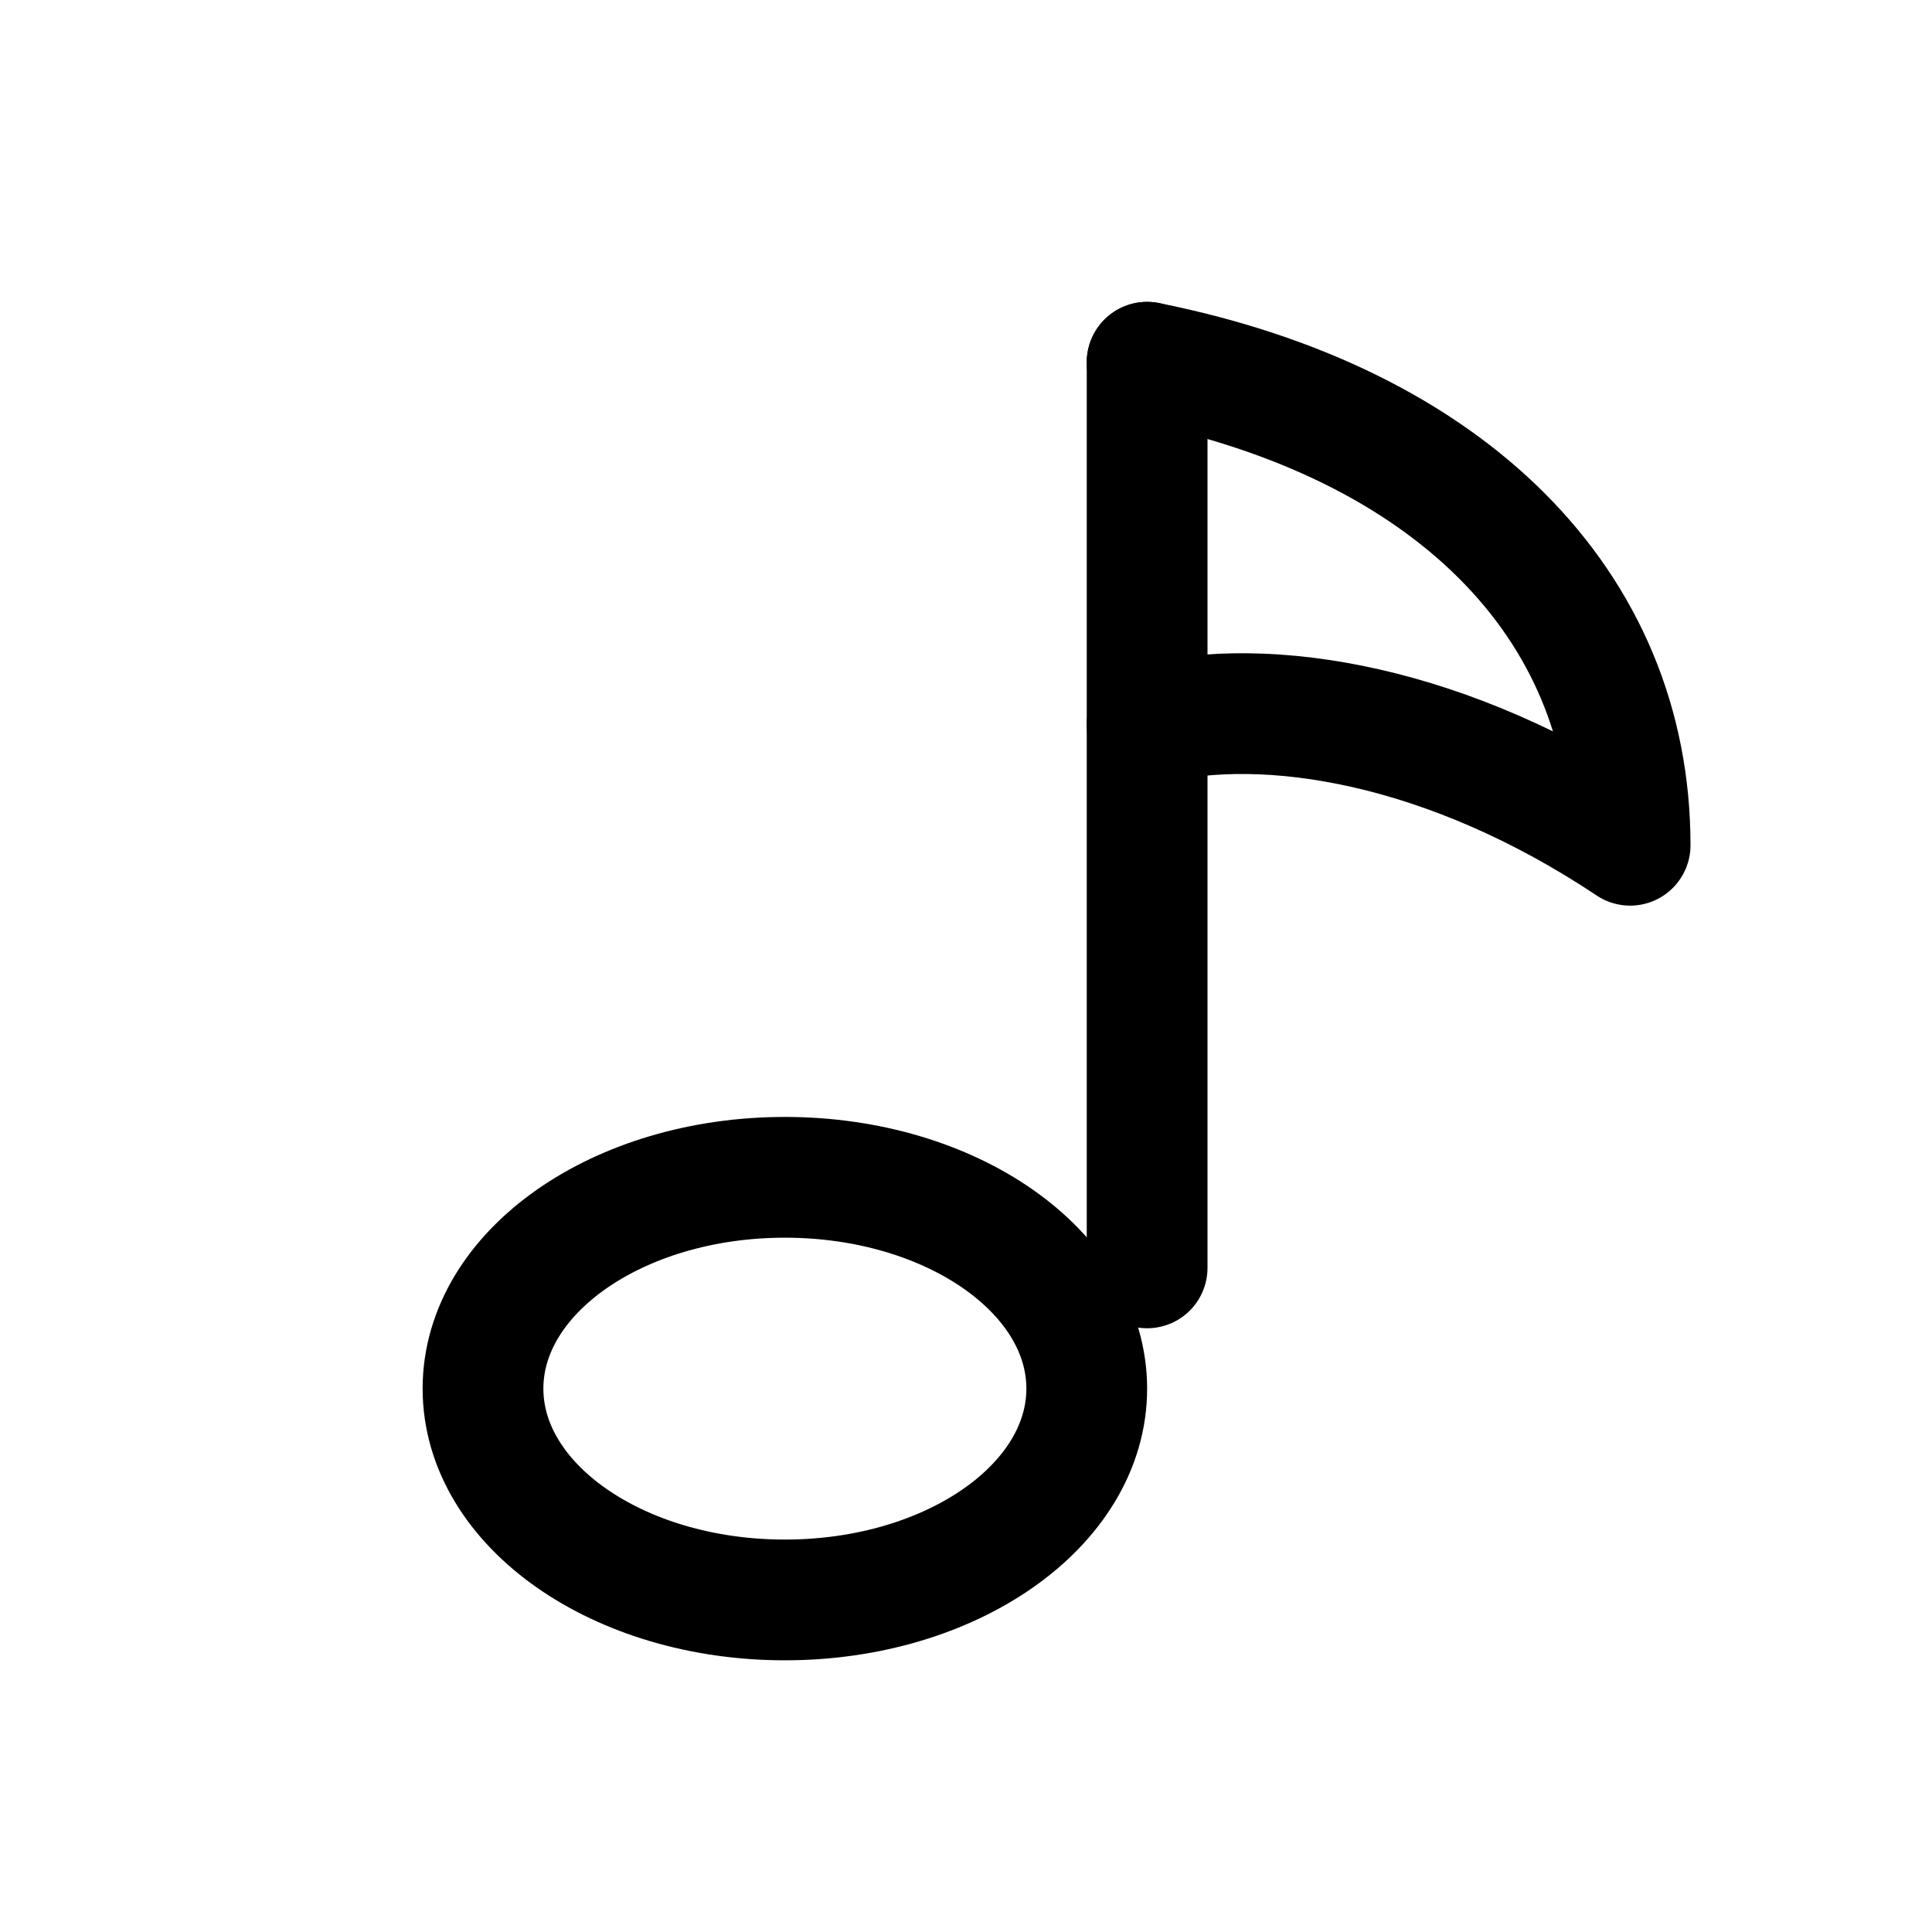
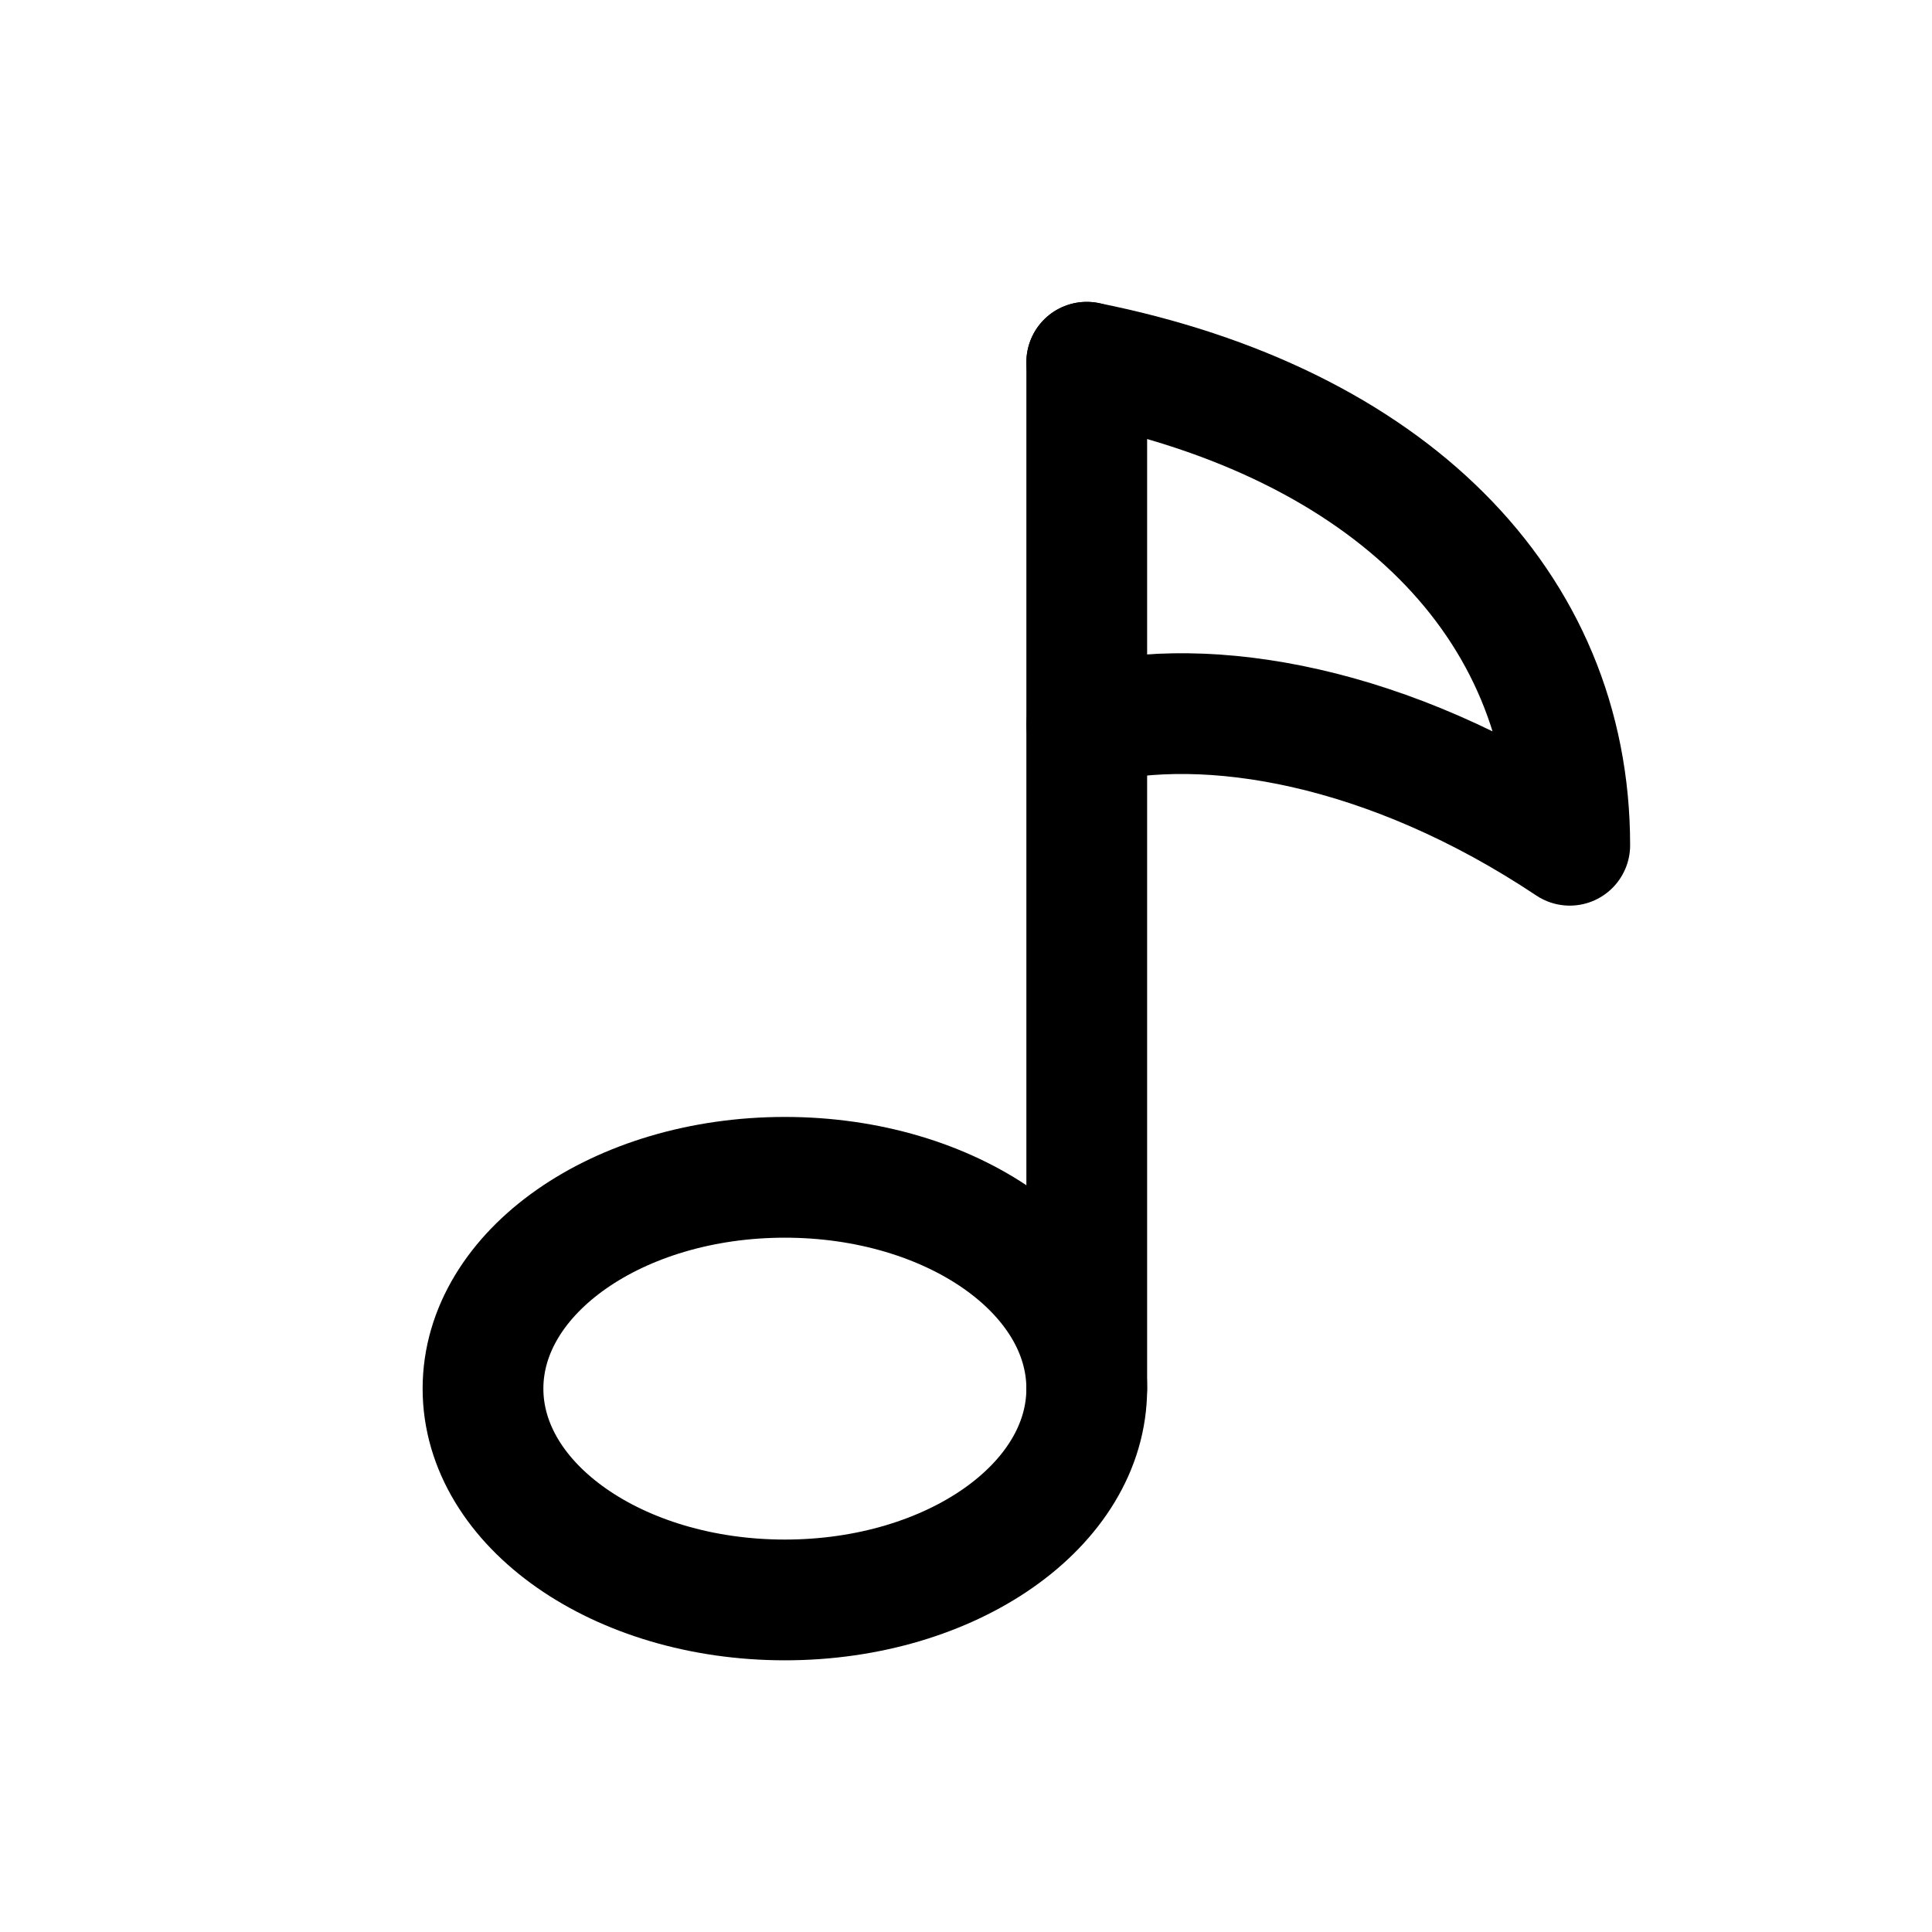
<svg xmlns="http://www.w3.org/2000/svg" viewBox="0 0 64 64" role="img" aria-label="Musical note favicon">
  <g fill="none" stroke="#000" stroke-width="4" stroke-linecap="round" stroke-linejoin="round">
-     <path d="M38 12v30" />
-     <path d="M38 12c10 2 16 8 16 16-6-4-12-5-16-4" />
+     <path d="M36 12v34" />
+     <path d="M36 12c10 2 16 8 16 16-6-4-12-5-16-4" />
    <ellipse cx="26" cy="46" rx="10" ry="7" />
  </g>
</svg>
